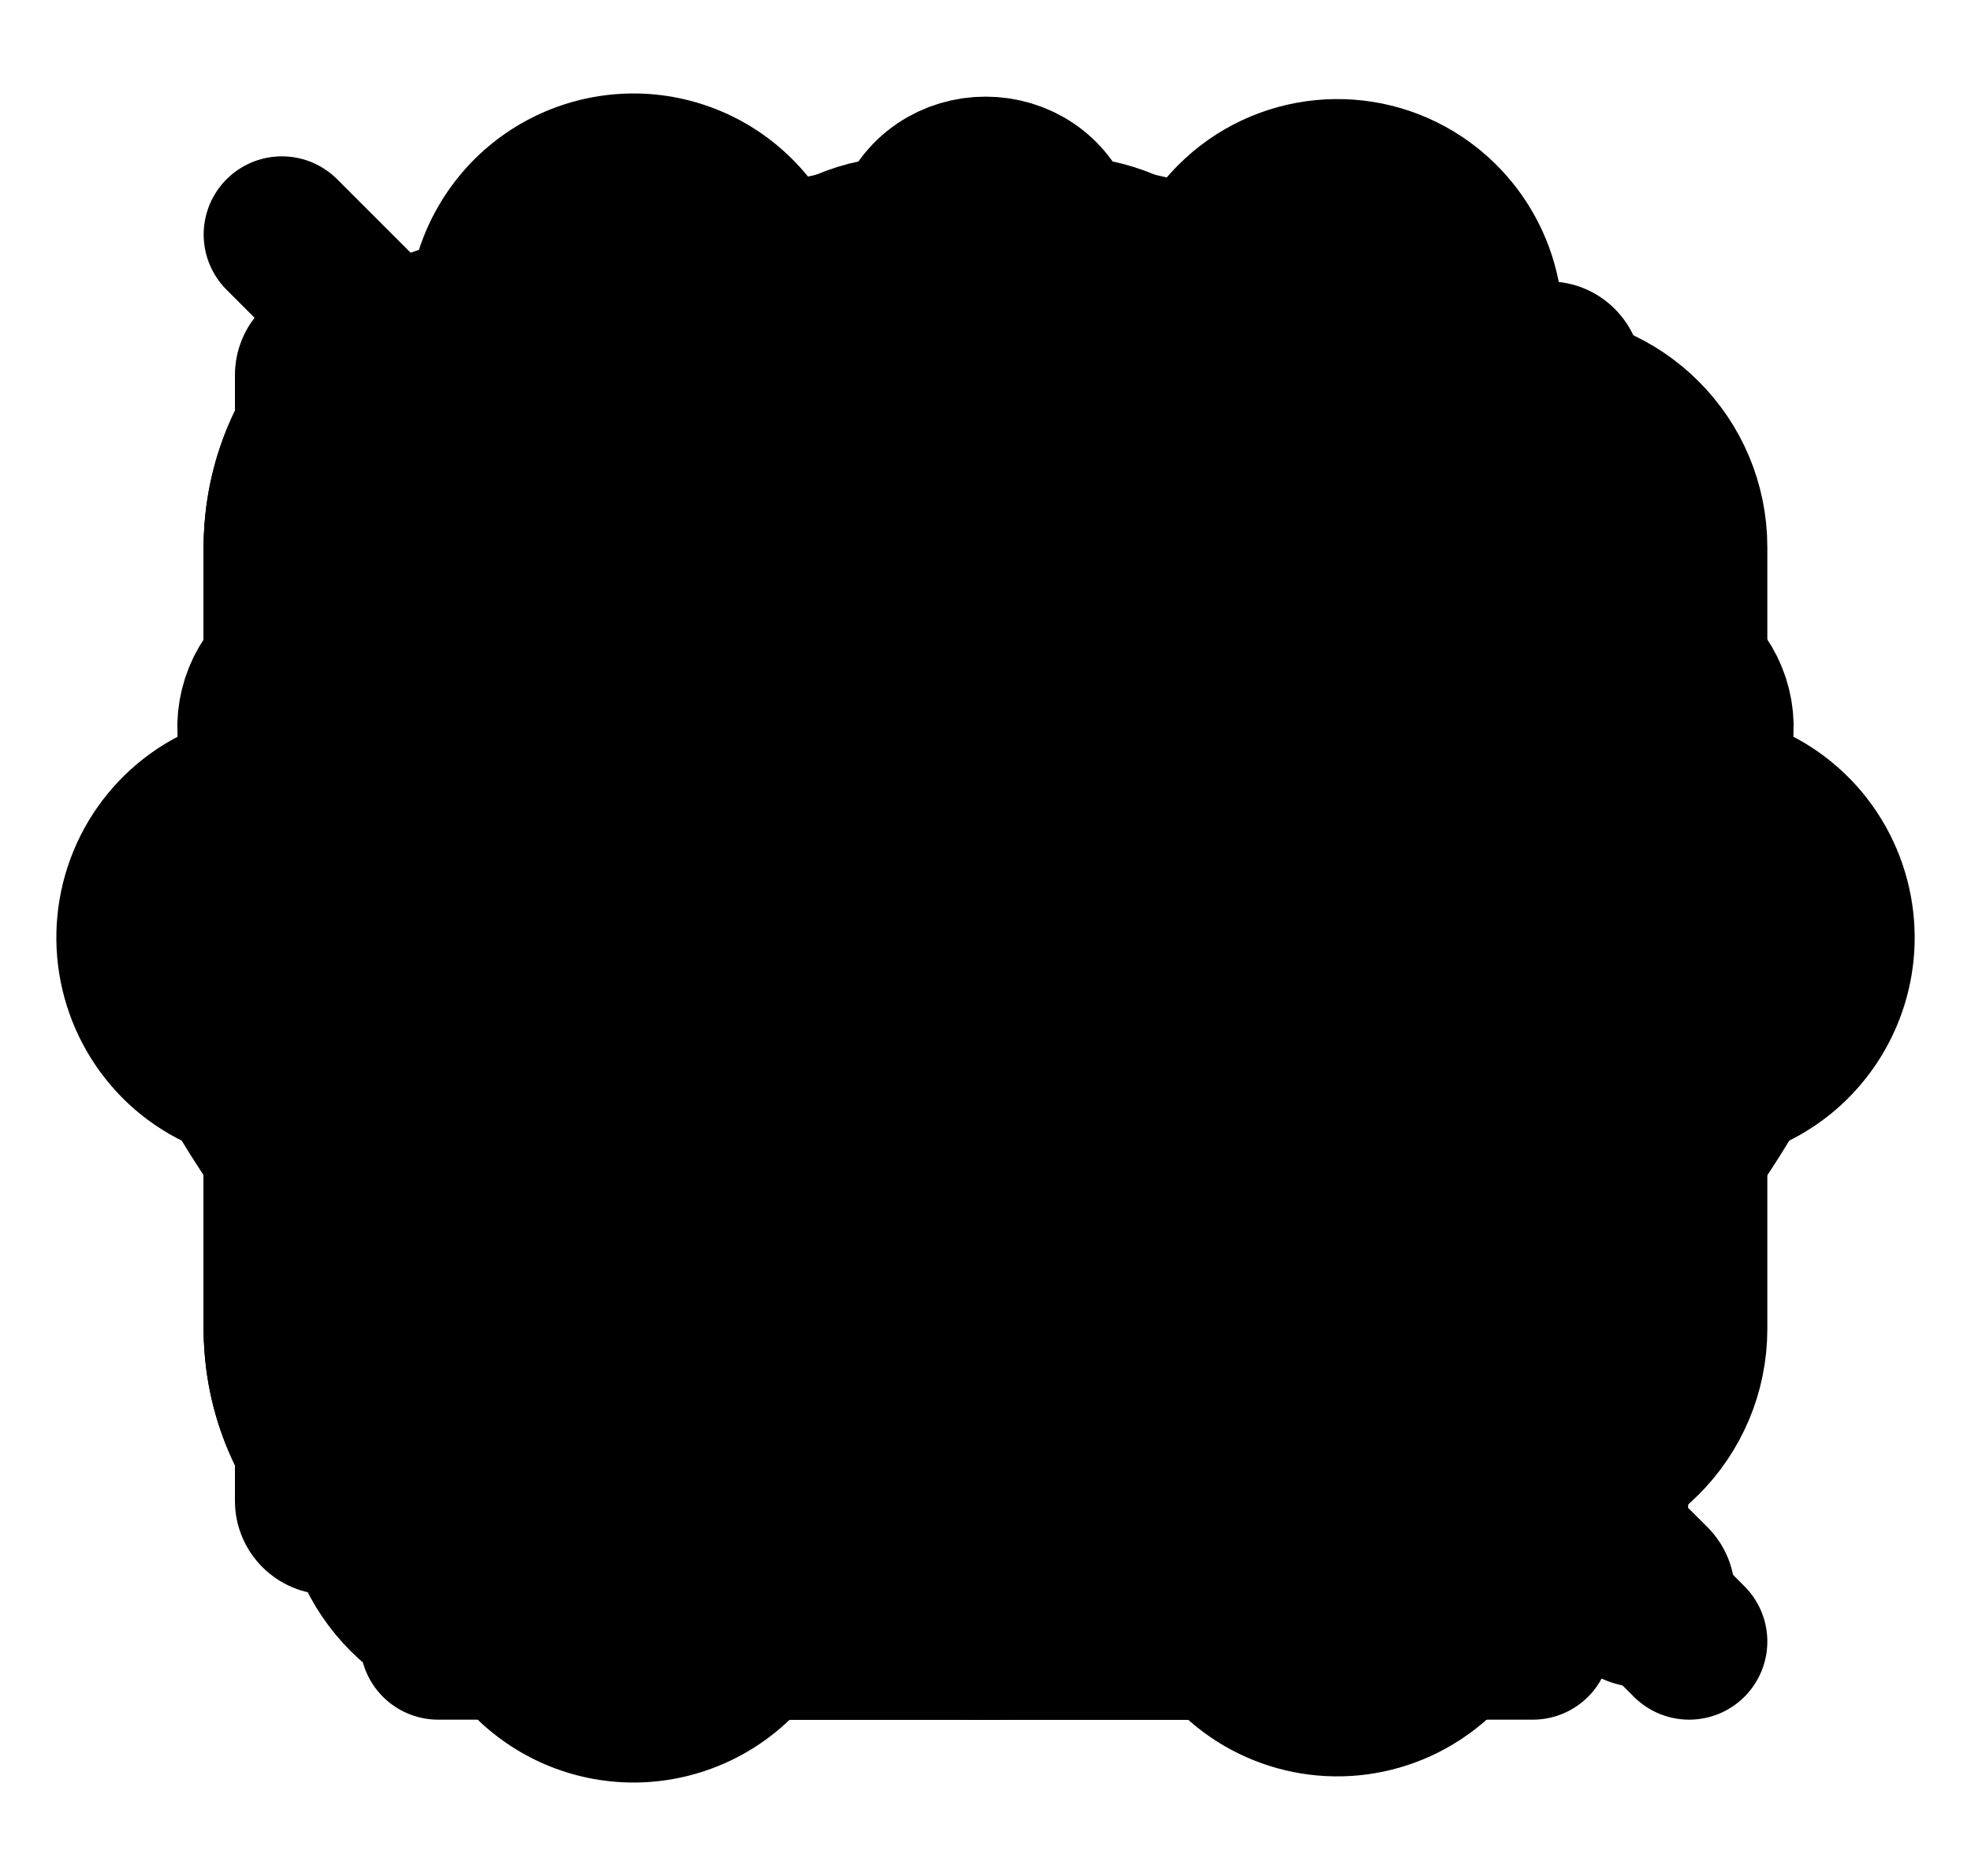
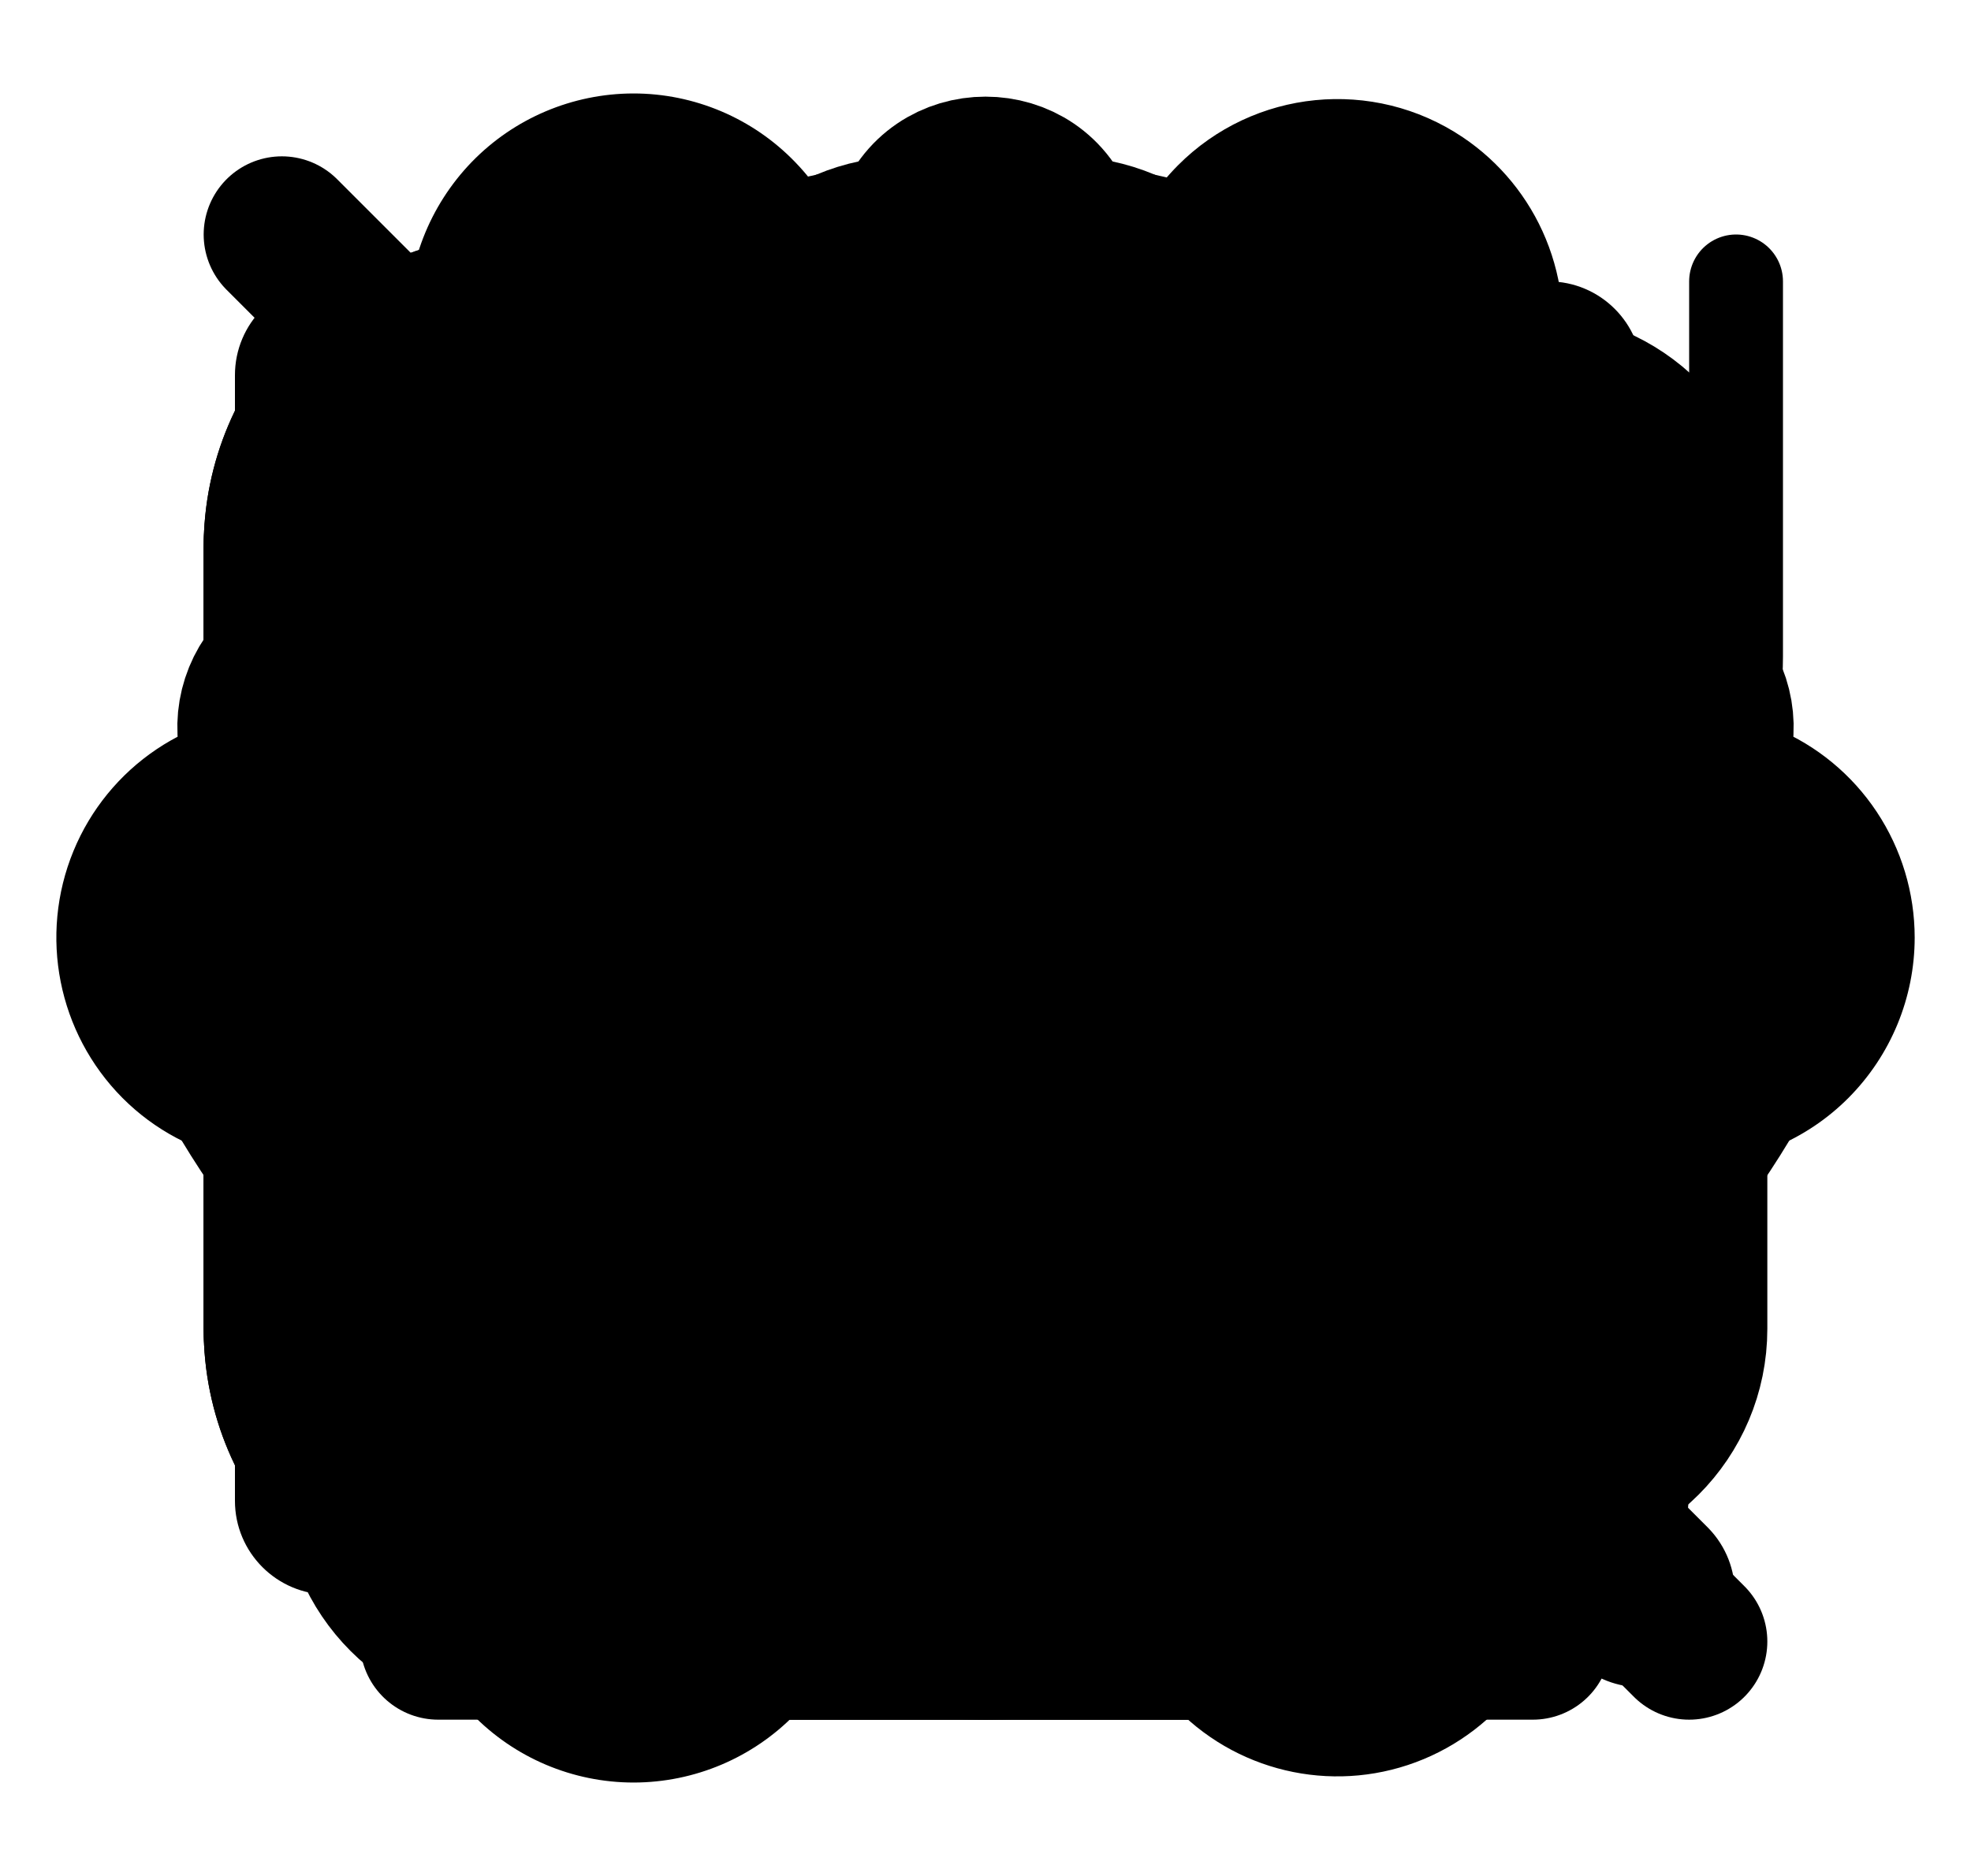
<svg xmlns="http://www.w3.org/2000/svg" version="1.1">
  <svg id="bell" fill="none" viewBox="0 0 24 24" stroke="currentColor">
    <path stroke-linecap="round" stroke-linejoin="round" stroke-width="2" d="M15 17h5l-1.405-1.405A2.032 2.032 0 0118 14.158V11a6.002 6.002 0 00-4-5.659V5a2 2 0 10-4 0v.341C7.67 6.165 6 8.388 6 11v3.159c0 .538-.214 1.055-.595 1.436L4 17h5m6 0v1a3 3 0 11-6 0v-1m6 0H9" />
  </svg>
  <svg id="check-circle-solid" class="h-5 w-5" viewBox="0 0 20 20" fill="currentColor">
    <path fill-rule="evenodd" d="M10 18a8 8 0 100-16 8 8 0 000 16zm3.707-9.293a1 1 0 00-1.414-1.414L9 10.586 7.707 9.293a1 1 0 00-1.414 1.414l2 2a1 1 0 001.414 0l4-4z" clip-rule="evenodd" />
  </svg>
  <svg id="chevron-down-solid" viewBox="0 0 20 20" fill="currentColor">
    <path fill-rule="evenodd" d="M5.293 7.293a1 1 0 011.414 0L10 10.586l3.293-3.293a1 1 0 111.414 1.414l-4 4a1 1 0 01-1.414 0l-4-4a1 1 0 010-1.414z" clip-rule="evenodd" />
  </svg>
  <svg id="clipboard-list" fill="none" viewBox="0 0 24 24" stroke="currentColor">
    <path stroke-linecap="round" stroke-linejoin="round" stroke-width="2" d="M9 5H7a2 2 0 00-2 2v12a2 2 0 002 2h10a2 2 0 002-2V7a2 2 0 00-2-2h-2M9 5a2 2 0 002 2h2a2 2 0 002-2M9 5a2 2 0 012-2h2a2 2 0 012 2m-3 7h3m-3 4h3m-6-4h.01M9 16h.01" />
  </svg>
  <svg id="cog-solid" viewBox="0 0 20 20" fill="currentColor">
    <path fill-rule="evenodd" d="M11.49 3.17c-.38-1.56-2.6-1.56-2.98 0a1.532 1.532 0 01-2.286.948c-1.372-.836-2.942.734-2.106 2.106.54.886.061 2.042-.947 2.287-1.561.379-1.561 2.6 0 2.978a1.532 1.532 0 01.947 2.287c-.836 1.372.734 2.942 2.106 2.106a1.532 1.532 0 012.287.947c.379 1.561 2.6 1.561 2.978 0a1.533 1.533 0 012.287-.947c1.372.836 2.942-.734 2.106-2.106a1.533 1.533 0 01.947-2.287c1.561-.379 1.561-2.6 0-2.978a1.532 1.532 0 01-.947-2.287c.836-1.372-.734-2.942-2.106-2.106a1.532 1.532 0 01-2.287-.947zM10 13a3 3 0 100-6 3 3 0 000 6z" clip-rule="evenodd" />
  </svg>
  <svg id="cube" fill="none" viewBox="0 0 24 24" stroke="currentColor">
    <path stroke-linecap="round" stroke-linejoin="round" stroke-width="2" d="M20 7l-8-4-8 4m16 0l-8 4m8-4v10l-8 4m0-10L4 7m8 4v10M4 7v10l8 4" />
  </svg>
  <svg id="exclamation-circle" fill="none" viewBox="0 0 24 24" stroke="currentColor">
    <path stroke-linecap="round" stroke-linejoin="round" stroke-width="2" d="M12 8v4m0 4h.01M21 12a9 9 0 11-18 0 9 9 0 0118 0z" />
  </svg>
  <svg id="eye" fill="none" viewBox="0 0 24 24" stroke="currentColor">
    <path stroke-linecap="round" stroke-linejoin="round" stroke-width="2" d="M15 12a3 3 0 11-6 0 3 3 0 016 0z" />
    <path stroke-linecap="round" stroke-linejoin="round" stroke-width="2" d="M2.458 12C3.732 7.943 7.523 5 12 5c4.478 0 8.268 2.943 9.542 7-1.274 4.057-5.064 7-9.542 7-4.477 0-8.268-2.943-9.542-7z" />
  </svg>
  <svg id="eye-off" fill="none" viewBox="0 0 24 24" stroke="currentColor">
    <path stroke-linecap="round" stroke-linejoin="round" stroke-width="2" d="M13.875 18.825A10.05 10.05 0 0112 19c-4.478 0-8.268-2.943-9.543-7a9.97 9.97 0 011.563-3.029m5.858.908a3 3 0 114.243 4.243M9.878 9.878l4.242 4.242M9.88 9.88l-3.29-3.29m7.532 7.532l3.29 3.29M3 3l3.59 3.59m0 0A9.953 9.953 0 0112 5c4.478 0 8.268 2.943 9.543 7a10.025 10.025 0 01-4.132 5.411m0 0L21 21" />
  </svg>
  <svg id="eye-solid" viewBox="0 0 20 20" fill="currentColor">
    <path d="M10 12a2 2 0 100-4 2 2 0 000 4z" />
    <path fill-rule="evenodd" d="M.458 10C1.732 5.943 5.522 3 10 3s8.268 2.943 9.542 7c-1.274 4.057-5.064 7-9.542 7S1.732 14.057.458 10zM14 10a4 4 0 11-8 0 4 4 0 018 0z" clip-rule="evenodd" />
  </svg>
  <svg id="information-circle-solid" viewBox="0 0 20 20" fill="currentColor">
    <path fill-rule="evenodd" d="M18 10a8 8 0 11-16 0 8 8 0 0116 0zm-7-4a1 1 0 11-2 0 1 1 0 012 0zM9 9a1 1 0 000 2v3a1 1 0 001 1h1a1 1 0 100-2v-3a1 1 0 00-1-1H9z" clip-rule="evenodd" />
  </svg>
  <svg id="lock-closed" fill="none" viewBox="0 0 24 24" stroke="currentColor">
    <path stroke-linecap="round" stroke-linejoin="round" stroke-width="2" d="M12 15v2m-6 4h12a2 2 0 002-2v-6a2 2 0 00-2-2H6a2 2 0 00-2 2v6a2 2 0 002 2zm10-10V7a4 4 0 00-8 0v4h8z" />
  </svg>
  <svg id="lock-closed-solid" viewBox="0 0 20 20" fill="currentColor">
    <path fill-rule="evenodd" d="M5 9V7a5 5 0 0110 0v2a2 2 0 012 2v5a2 2 0 01-2 2H5a2 2 0 01-2-2v-5a2 2 0 012-2zm8-2v2H7V7a3 3 0 016 0z" clip-rule="evenodd" />
  </svg>
  <svg id="login" fill="none" viewBox="0 0 24 24" stroke="currentColor">
    <path stroke-linecap="round" stroke-linejoin="round" stroke-width="2" d="M11 16l-4-4m0 0l4-4m-4 4h14m-5 4v1a3 3 0 01-3 3H6a3 3 0 01-3-3V7a3 3 0 013-3h7a3 3 0 013 3v1" />
  </svg>
  <svg id="logout" fill="none" viewBox="0 0 24 24" stroke="currentColor">
    <path stroke-linecap="round" stroke-linejoin="round" stroke-width="2" d="M17 16l4-4m0 0l-4-4m4 4H7m6 4v1a3 3 0 01-3 3H6a3 3 0 01-3-3V7a3 3 0 013-3h4a3 3 0 013 3v1" />
  </svg>
  <svg id="logout-solid" viewBox="0 0 20 20" fill="currentColor">
    <path fill-rule="evenodd" d="M3 3a1 1 0 00-1 1v12a1 1 0 102 0V4a1 1 0 00-1-1zm10.293 9.293a1 1 0 001.414 1.414l3-3a1 1 0 000-1.414l-3-3a1 1 0 10-1.414 1.414L14.586 9H7a1 1 0 100 2h7.586l-1.293 1.293z" clip-rule="evenodd" />
  </svg>
  <svg id="mail" fill="none" viewBox="0 0 24 24" stroke="currentColor">
    <path stroke-linecap="round" stroke-linejoin="round" stroke-width="2" d="M3 8l7.89 5.26a2 2 0 002.22 0L21 8M5 19h14a2 2 0 002-2V7a2 2 0 00-2-2H5a2 2 0 00-2 2v10a2 2 0 002 2z" />
  </svg>
  <svg id="mail-solid" viewBox="0 0 20 20" fill="currentColor">
    <path d="M2.003 5.884L10 9.882l7.997-3.998A2 2 0 0016 4H4a2 2 0 00-1.997 1.884z" />
    <path d="M18 8.118l-8 4-8-4V14a2 2 0 002 2h12a2 2 0 002-2V8.118z" />
  </svg>
  <svg id="menu" fill="none" viewBox="0 0 24 24" stroke="currentColor">
    <path stroke-linecap="round" stroke-linejoin="round" stroke-width="2" d="M4 6h16M4 12h16M4 18h16" />
  </svg>
  <svg id="menu-alt-2" fill="none" viewBox="0 0 24 24" stroke="currentColor">
    <path stroke-linecap="round" stroke-linejoin="round" stroke-width="2" d="M4 6h16M4 12h16M4 18h7" />
  </svg>
  <svg id="plus" fill="none" viewBox="0 0 24 24" stroke="currentColor">
    <path stroke-linecap="round" stroke-linejoin="round" stroke-width="2" d="M12 6v6m0 0v6m0-6h6m-6 0H6" />
  </svg>
  <svg id="plus-sm" fill="none" viewBox="0 0 24 24" stroke="currentColor">
    <path stroke-linecap="round" stroke-linejoin="round" stroke-width="2" d="M12 6v6m0 0v6m0-6h6m-6 0H6" />
  </svg>
  <svg id="plus-sm" viewBox="0 0 20 20" fill="currentColor">
    <path fill-rule="evenodd" d="M10 5a1 1 0 011 1v3h3a1 1 0 110 2h-3v3a1 1 0 11-2 0v-3H6a1 1 0 110-2h3V6a1 1 0 011-1z" clip-rule="evenodd" />
  </svg>
  <svg id="pencil-solid" viewBox="0 0 20 20" fill="currentColor">
    <path d="M13.586 3.586a2 2 0 112.828 2.828l-.793.793-2.828-2.828.793-.793zM11.379 5.793L3 14.172V17h2.828l8.38-8.379-2.83-2.828z" />
  </svg>
  <svg id="search-solid" viewBox="0 0 20 20" fill="currentColor">
    <path fill-rule="evenodd" d="M8 4a4 4 0 100 8 4 4 0 000-8zM2 8a6 6 0 1110.89 3.476l4.817 4.817a1 1 0 01-1.414 1.414l-4.816-4.816A6 6 0 012 8z" clip-rule="evenodd" />
  </svg>
+   <svg id="select" viewBox="0 0 20 20" stroke="currentColor" fill="none">
+     <g fill-rule="evenodd" stroke-linecap="round" stroke-linejoin="round">
+       <path d="M18 3v4c0 2-2 4-4 4H2" />
+       <path d="M8 17l-6-6 6-6" />
+     </g>
+   </svg>
  <svg id="shield-check" fill="none" viewBox="0 0 24 24" stroke="currentColor">
    <path stroke-linecap="round" stroke-linejoin="round" stroke-width="2" d="M9 12l2 2 4-4m5.618-4.016A11.955 11.955 0 0112 2.944a11.955 11.955 0 01-8.618 3.04A12.02 12.02 0 003 9c0 5.591 3.824 10.29 9 11.622 5.176-1.332 9-6.03 9-11.622 0-1.042-.133-2.052-.382-3.016z" />
  </svg>
  <svg id="star" fill="none" viewBox="0 0 24 24" stroke="currentColor">
    <path stroke-linecap="round" stroke-linejoin="round" stroke-width="2" d="M11.049 2.927c.3-.921 1.603-.921 1.902 0l1.519 4.674a1 1 0 00.95.69h4.915c.969 0 1.371 1.24.588 1.81l-3.976 2.888a1 1 0 00-.363 1.118l1.518 4.674c.3.922-.755 1.688-1.538 1.118l-3.976-2.888a1 1 0 00-1.176 0l-3.976 2.888c-.783.57-1.838-.197-1.538-1.118l1.518-4.674a1 1 0 00-.363-1.118l-3.976-2.888c-.784-.57-.38-1.81.588-1.81h4.914a1 1 0 00.951-.69l1.519-4.674z" />
  </svg>
  <svg id="star-solid" viewBox="0 0 20 20" fill="currentColor">
    <path d="M9.049 2.927c.3-.921 1.603-.921 1.902 0l1.07 3.292a1 1 0 00.95.69h3.462c.969 0 1.371 1.24.588 1.81l-2.8 2.034a1 1 0 00-.364 1.118l1.07 3.292c.3.921-.755 1.688-1.54 1.118l-2.8-2.034a1 1 0 00-1.175 0l-2.8 2.034c-.784.57-1.838-.197-1.539-1.118l1.07-3.292a1 1 0 00-.364-1.118L2.98 8.72c-.783-.57-.38-1.81.588-1.81h3.461a1 1 0 00.951-.69l1.07-3.292z" />
  </svg>
  <svg id="tailwind" viewBox="0 0 35 32" fill="currentColor">
    <path d="M15.258 26.865a4.043 4.043 0 01-1.133 2.917A4.006 4.006 0 0111.253 31a3.992 3.992 0 01-2.872-1.218 4.028 4.028 0 01-1.133-2.917c.009-.698.2-1.382.557-1.981.356-.6.863-1.094 1.47-1.433-.024.109.09-.055 0 0l1.86-1.652a8.495 8.495 0 002.304-5.793c0-2.926-1.711-5.901-4.17-7.457.094.055-.036-.094 0 0A3.952 3.952 0 017.8 7.116a3.975 3.975 0 01-.557-1.98 4.042 4.042 0 011.133-2.918A4.006 4.006 0 0111.247 1a3.99 3.99 0 012.872 1.218 4.025 4.025 0 011.133 2.917 8.521 8.521 0 002.347 5.832l.817.8c.326.285.668.551 1.024.798.621.33 1.142.826 1.504 1.431a3.902 3.902 0 01-1.504 5.442c.033-.067-.063.036 0 0a8.968 8.968 0 00-3.024 3.183 9.016 9.016 0 00-1.158 4.244zM19.741 5.123c0 .796.235 1.575.676 2.237a4.01 4.01 0 001.798 1.482 3.99 3.99 0 004.366-.873 4.042 4.042 0 00.869-4.386 4.02 4.02 0 00-1.476-1.806 3.994 3.994 0 00-5.058.501 4.038 4.038 0 00-1.175 2.845zM23.748 22.84c-.792 0-1.567.236-2.226.678a4.021 4.021 0 00-1.476 1.806 4.042 4.042 0 00.869 4.387 3.99 3.99 0 004.366.873A4.01 4.01 0 0027.08 29.1a4.039 4.039 0 00-.5-5.082 4 4 0 00-2.832-1.18zM34 15.994c0-.796-.235-1.574-.675-2.236a4.01 4.01 0 00-1.798-1.483 3.99 3.99 0 00-4.367.873 4.042 4.042 0 00-.869 4.387 4.02 4.02 0 001.476 1.806 3.993 3.993 0 002.226.678 4.003 4.003 0 002.832-1.18A4.04 4.04 0 0034 15.993z M5.007 11.969c-.793 0-1.567.236-2.226.678a4.021 4.021 0 00-1.476 1.807 4.042 4.042 0 00.869 4.386 4.001 4.001 0 004.366.873 4.011 4.011 0 001.798-1.483 4.038 4.038 0 00-.5-5.08 4.004 4.004 0 00-2.831-1.181z" />
  </svg>
  <svg id="user" fill="none" viewBox="0 0 24 24" stroke="currentColor">
    <path stroke-linecap="round" stroke-linejoin="round" stroke-width="2" d="M16 7a4 4 0 11-8 0 4 4 0 018 0zM12 14a7 7 0 00-7 7h14a7 7 0 00-7-7z" />
  </svg>
  <svg id="view-list" viewBox="0 0 20 20" fill="currentColor">
    <path fill-rule="evenodd" d="M3 4a1 1 0 011-1h12a1 1 0 110 2H4a1 1 0 01-1-1zm0 4a1 1 0 011-1h12a1 1 0 110 2H4a1 1 0 01-1-1zm0 4a1 1 0 011-1h12a1 1 0 110 2H4a1 1 0 01-1-1zm0 4a1 1 0 011-1h12a1 1 0 110 2H4a1 1 0 01-1-1z" clip-rule="evenodd" />
  </svg>
  <svg id="x" fill="none" viewBox="0 0 24 24" stroke="currentColor">
    <path stroke-linecap="round" stroke-linejoin="round" stroke-width="2" d="M6 18L18 6M6 6l12 12" />
  </svg>
  <svg id="x-circle-solid" viewBox="0 0 20 20" fill="currentColor">
    <path fill-rule="evenodd" d="M10 18a8 8 0 100-16 8 8 0 000 16zM8.707 7.293a1 1 0 00-1.414 1.414L8.586 10l-1.293 1.293a1 1 0 101.414 1.414L10 11.414l1.293 1.293a1 1 0 001.414-1.414L11.414 10l1.293-1.293a1 1 0 00-1.414-1.414L10 8.586 8.707 7.293z" clip-rule="evenodd" />
  </svg>
</svg>
